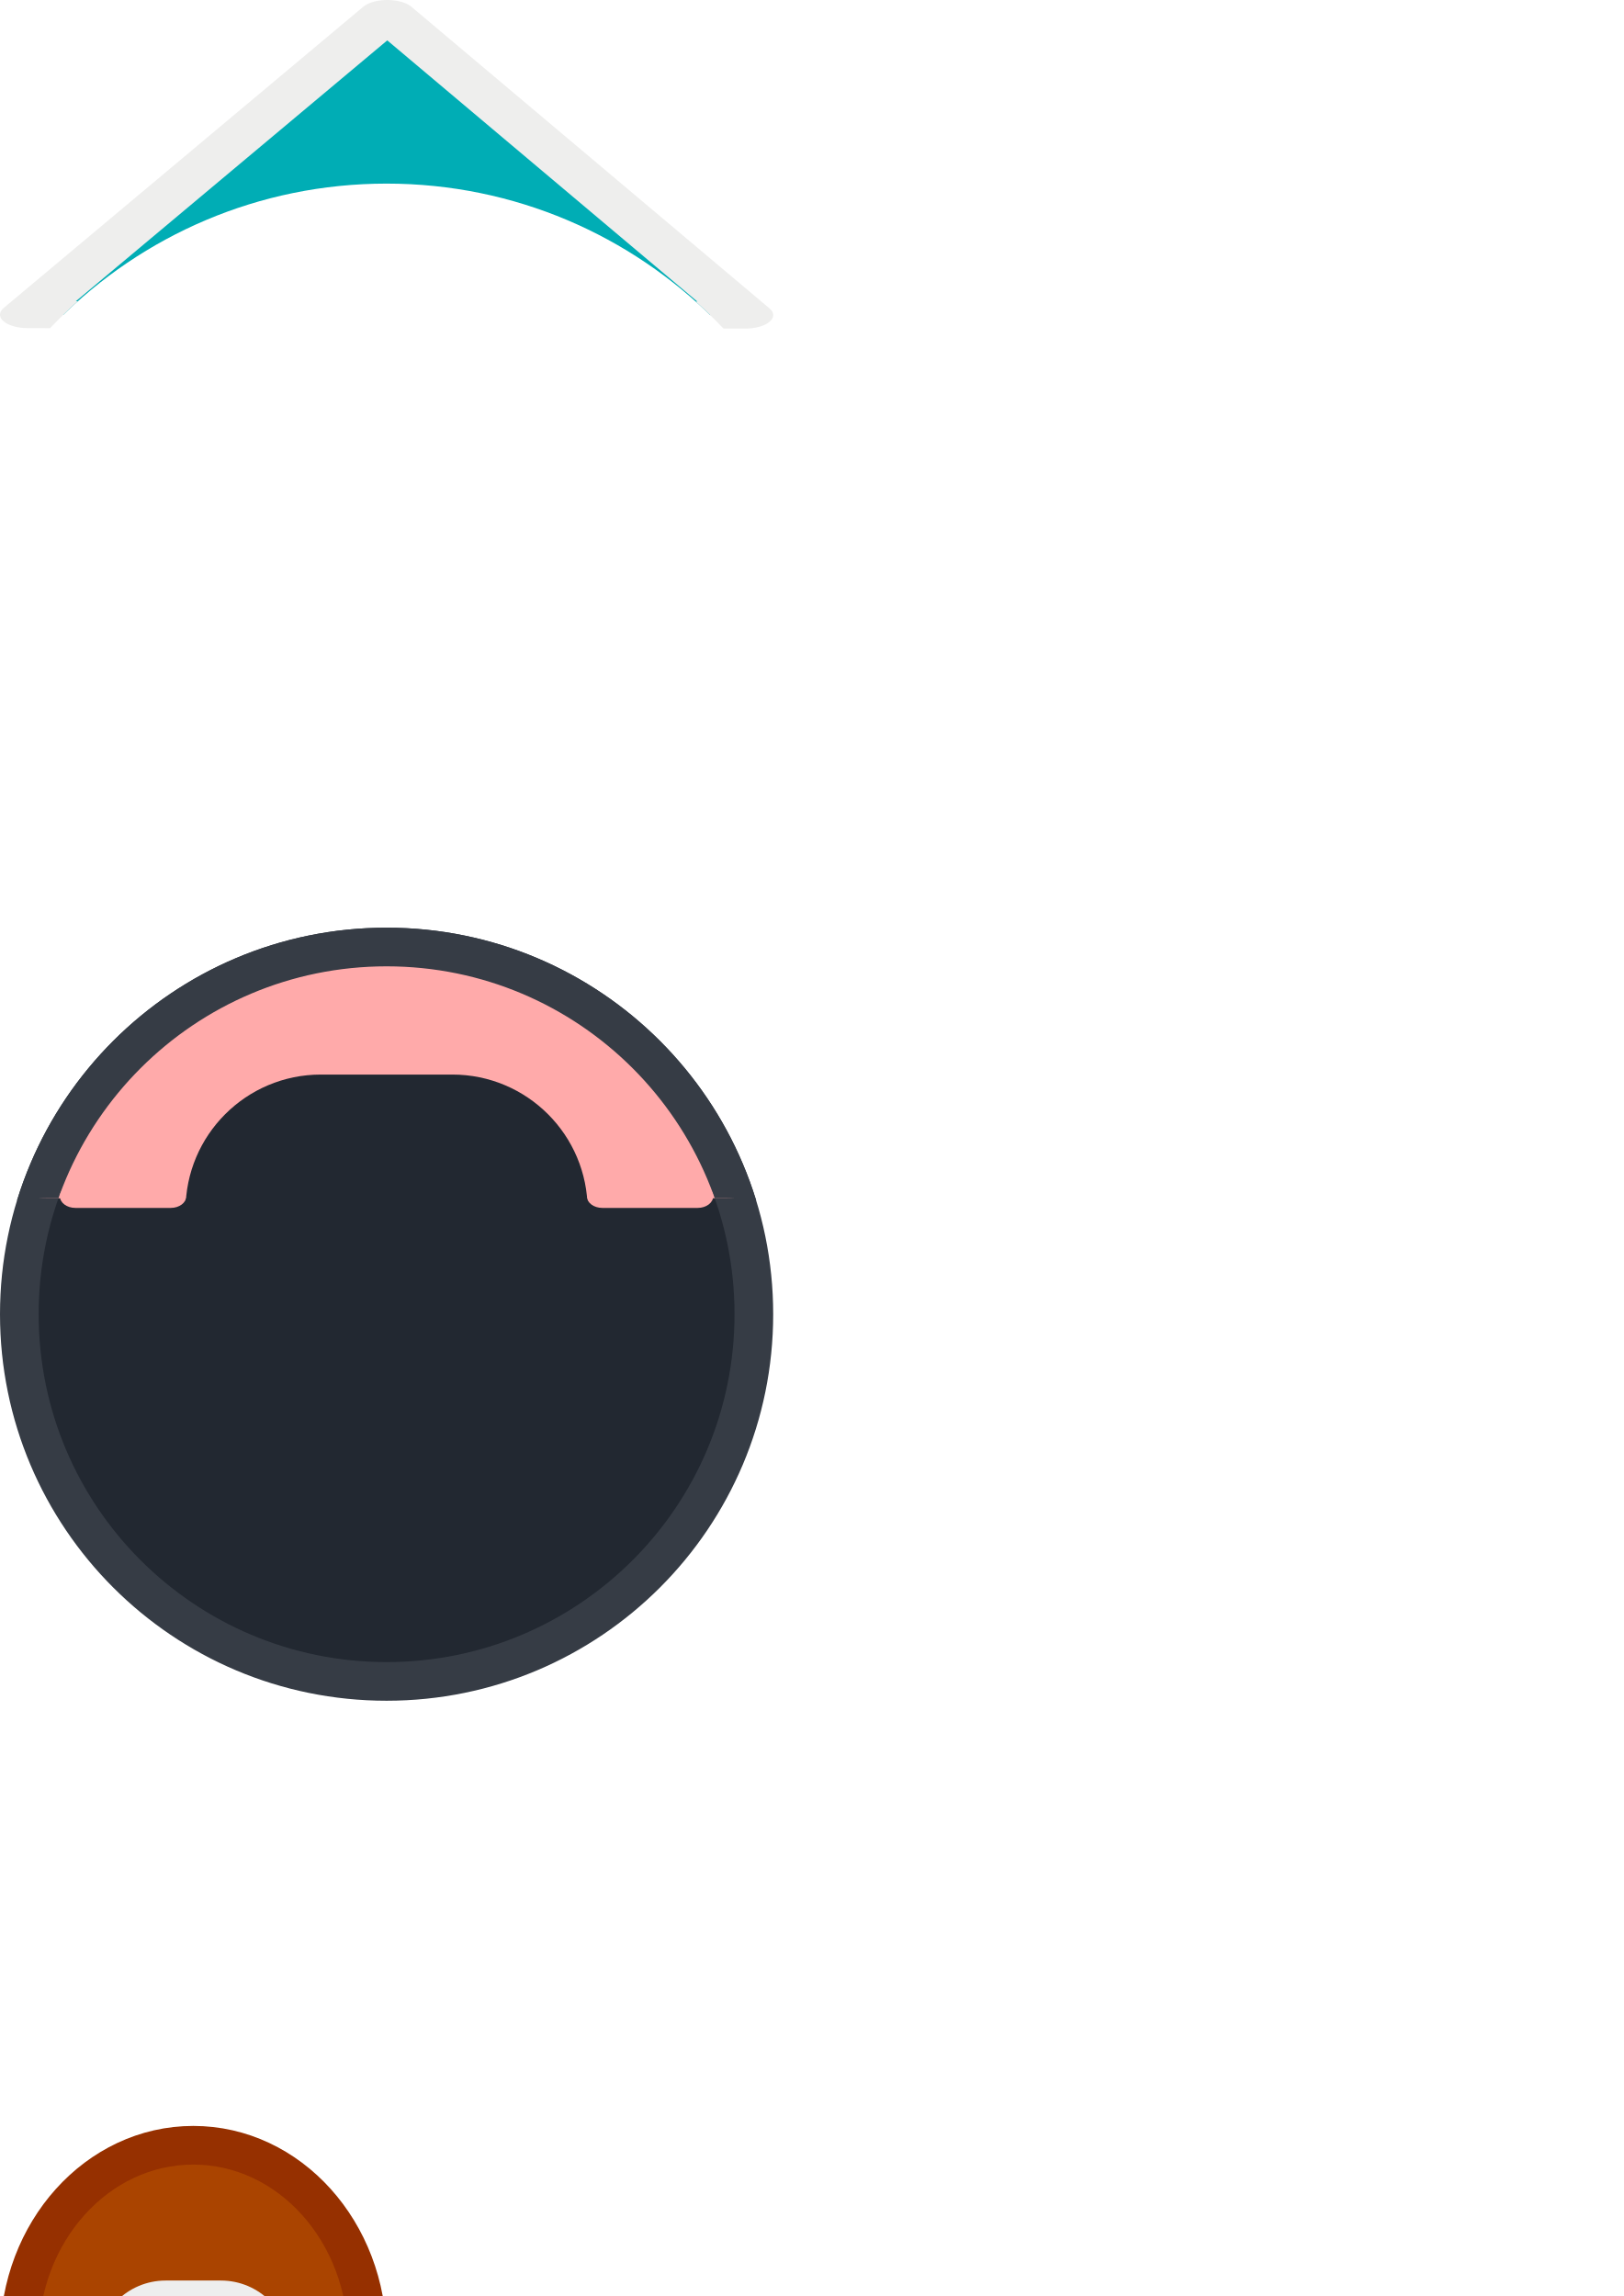
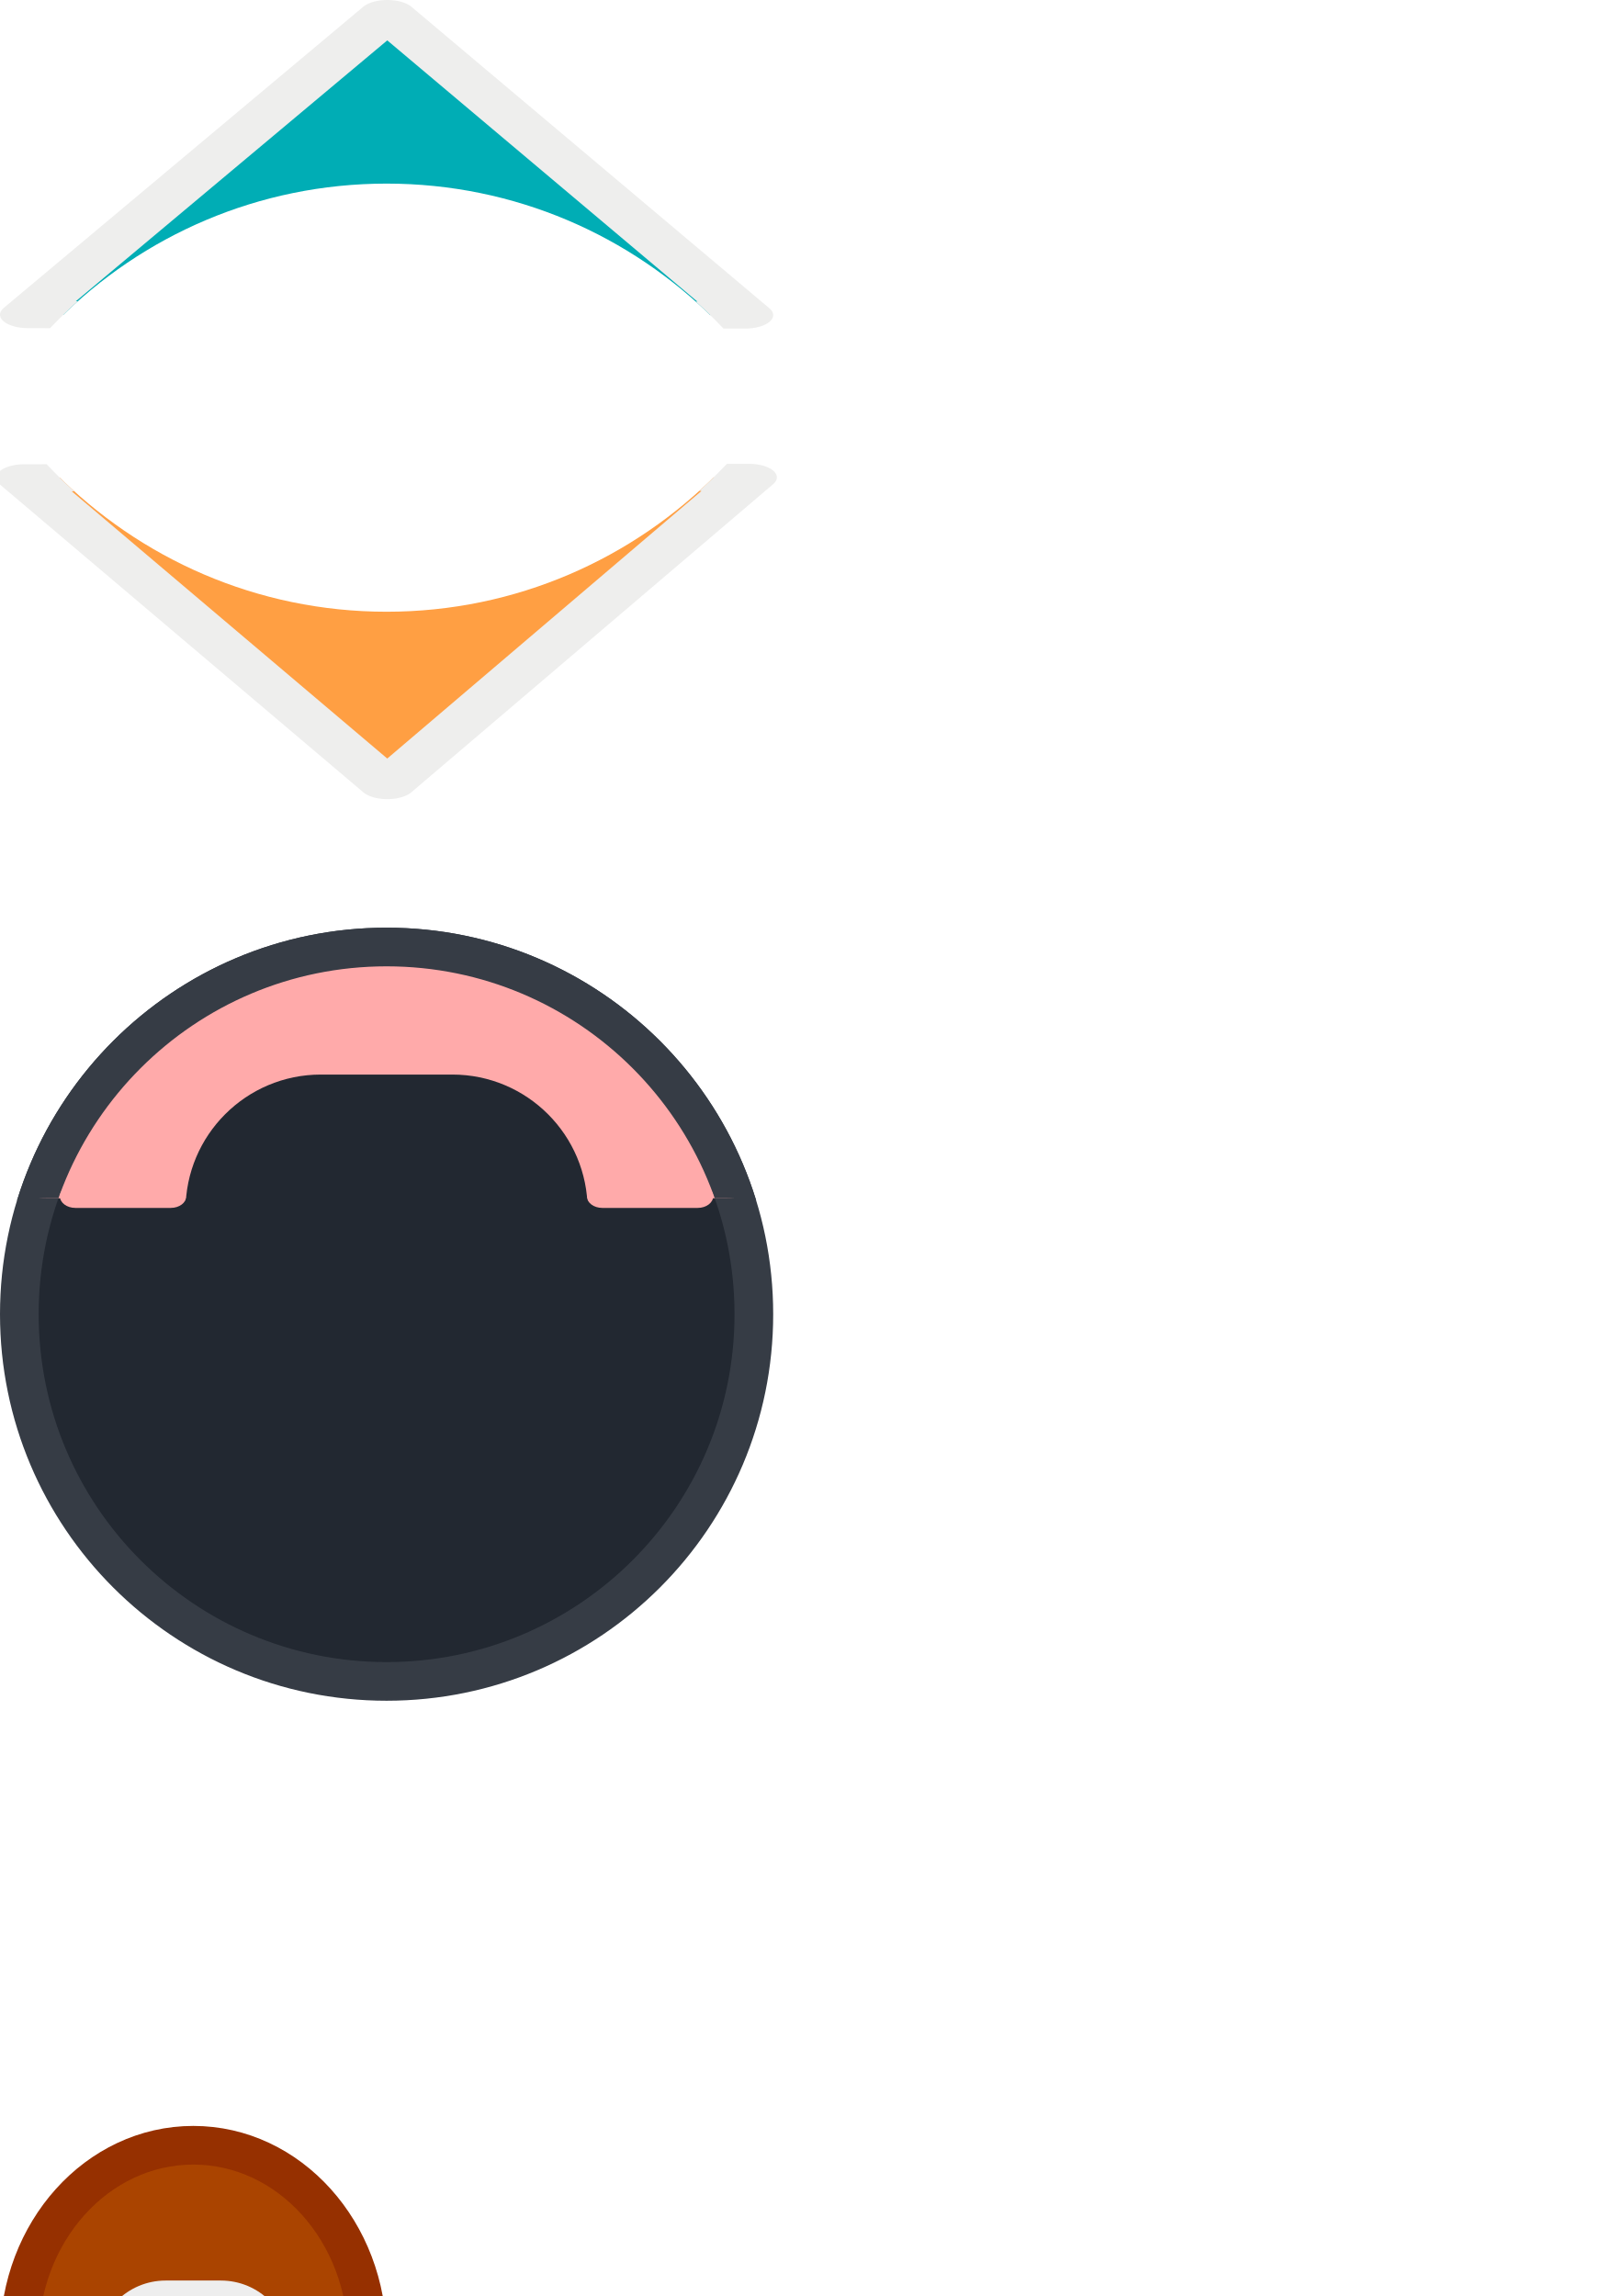
<svg xmlns="http://www.w3.org/2000/svg" width="210mm" height="297mm" viewBox="0 0 210 297" version="1.1" id="svg8">
  <defs id="defs2">
    <clipPath id="clipPath954" clipPathUnits="userSpaceOnUse">
      <rect d="m 40,-130 h 20 c 11.08,0 20,8.92 20,20 v 60 c 0,11.08 -8.92,20 -20,20 H 40 c -11.08,0 -20,-8.92 -20,-20 v -60 c 0,-11.08 8.92,-20 20,-20 z" ry="20" y="-130" x="20" height="100" width="60" id="rect956" style="display:none;fill:#999999;fill-opacity:1;stroke:none;stroke-width:5;stroke-linecap:round;stroke-linejoin:round;stroke-miterlimit:4;stroke-dasharray:none;stroke-opacity:1" />
    </clipPath>
    <clipPath id="clipPath989" clipPathUnits="userSpaceOnUse">
      <rect d="M -20,-115 H 120.894 c 16.62,0 30,13.38 30,30 v 27.312 c 0,16.62 -13.38,30 -30,30 H -20 C -36.62,-27.688 -50,-41.068 -50,-57.688 V -85 C -50,-101.62 -36.62,-115 -20,-115 Z" ry="30" y="-115" x="-50" height="87.312" width="200.894" id="rect991" style="display:none;fill:#e6e6e6;fill-opacity:1;stroke:none;stroke-width:5;stroke-linecap:round;stroke-linejoin:round;stroke-miterlimit:4;stroke-dasharray:none;stroke-opacity:1" />
    </clipPath>
    <clipPath id="clipPath1003" clipPathUnits="userSpaceOnUse">
      <rect d="m 45,-130 h 10 c 11.08,0 20,8.92 20,20 v 60 c 0,11.08 -8.92,20 -20,20 H 45 c -11.08,0 -20,-8.92 -20,-20 v -60 c 0,-11.08 8.92,-20 20,-20 z" ry="20" y="-130" x="25" height="100" width="50" id="rect1005" style="display:none;fill:#e6e6e6;fill-opacity:1;stroke:none;stroke-width:5;stroke-linecap:round;stroke-linejoin:round;stroke-miterlimit:4;stroke-dasharray:none;stroke-opacity:1" />
    </clipPath>
    <clipPath clipPathUnits="userSpaceOnUse" id="clipath_lpe_path-effect846">
      <rect style="display:none;fill:#e6e6e6;fill-opacity:1;stroke:none;stroke-width:5;stroke-linecap:round;stroke-linejoin:round;stroke-miterlimit:4;stroke-dasharray:none;stroke-opacity:1" id="rect848" width="50" height="100" x="25" y="-130" ry="20" d="m 45,-130 h 10 c 11.08,0 20,8.92 20,20 v 60 c 0,11.08 -8.92,20 -20,20 H 45 c -11.08,0 -20,-8.92 -20,-20 v -60 c 0,-11.08 8.92,-20 20,-20 z" />
    </clipPath>
    <clipPath id="clipath_lpe_path-effect853" clipPathUnits="userSpaceOnUse">
      <rect d="m 45,-130 h 10 c 11.08,0 20,8.92 20,20 v 60 c 0,11.08 -8.92,20 -20,20 H 45 c -11.08,0 -20,-8.92 -20,-20 v -60 c 0,-11.08 8.92,-20 20,-20 z" ry="20" y="-130" x="25" height="100" width="50" id="rect855" style="display:none;fill:#e6e6e6;fill-opacity:1;stroke:none;stroke-width:5;stroke-linecap:round;stroke-linejoin:round;stroke-miterlimit:4;stroke-dasharray:none;stroke-opacity:1" />
    </clipPath>
    <clipPath clipPathUnits="userSpaceOnUse" id="clipPath860">
      <rect style="display:block;fill:#e6e6e6;stroke-width:5;stroke-linecap:round;stroke-linejoin:round" id="rect862" width="248.293" height="91.139" x="-80.715" y="-115" ry="20" />
    </clipPath>
    <clipPath clipPathUnits="userSpaceOnUse" id="clipPath978">
      <g id="g984" style="display:none;stroke-width:1">
        <rect style="fill:#e6e6e6;stroke-width:5;stroke-linecap:round;stroke-linejoin:round" id="rect980" width="50" height="50" x="25" y="-130" ry="15.787" d="m 40.787,-130 h 18.426 c 8.746,0 15.787,7.041 15.787,15.787 v 18.426 C 75,-87.041 67.959,-80 59.213,-80 H 40.787 C 32.041,-80 25,-87.041 25,-95.787 V -114.213 C 25,-122.959 32.041,-130 40.787,-130 Z" />
        <rect style="fill:#e6e6e6;stroke-width:5;stroke-linecap:round;stroke-linejoin:round" id="rect982" width="150" height="80" x="-25" y="-115" ry="31.425" d="M 6.425,-115 H 93.575 C 110.984,-115 125,-100.984 125,-83.575 v 17.15 C 125,-49.016 110.984,-35 93.575,-35 H 6.425 C -10.984,-35 -25,-49.016 -25,-66.425 V -83.575 C -25,-100.984 -10.984,-115 6.425,-115 Z" />
      </g>
      <path id="lpe_path-effect986" style="stroke-width:1" class="powerclip" d="M -5,-155 H 105 V -45 H -5 Z M 40.787,-130 C 32.041,-130 25,-122.959 25,-114.213 v 18.426 C 25,-87.041 32.041,-80 40.787,-80 h 18.426 c 8.746,0 15.787,-7.041 15.787,-15.787 V -114.213 c 0,-8.746 -7.041,-15.787 -15.787,-15.787 z M 6.425,-115 C -10.984,-115 -25,-100.984 -25,-83.575 v 17.15 C -25,-49.016 -10.984,-35 6.425,-35 H 93.575 C 110.984,-35 125,-49.016 125,-66.425 V -83.575 C 125,-100.984 110.984,-115 93.575,-115 Z" />
    </clipPath>
    <clipPath id="clipPath964" clipPathUnits="userSpaceOnUse">
      <ellipse d="M -502.404,-146.757 A 111.489,229.853 0 0 1 -613.893,83.096 111.489,229.853 0 0 1 -725.382,-146.757 111.489,229.853 0 0 1 -613.893,-376.61 111.489,229.853 0 0 1 -502.404,-146.757" ry="229.853" rx="111.489" cy="-146.757" cx="-613.893" id="circle966" style="display:none;fill:#ff6600;stroke:none;stroke-width:0.5;stroke-linecap:round;stroke-linejoin:round;stroke-miterlimit:4;stroke-dasharray:none" />
      <path d="m -711.801,-472.594 h 195.816 v 172.812 h -195.816 z m 209.397,325.837 a 111.489,229.853 0 0 0 -111.489,-229.853 111.489,229.853 0 0 0 -111.489,229.853 111.489,229.853 0 0 0 111.489,229.853 111.489,229.853 0 0 0 111.489,-229.853" class="powerclip" style="fill:#ff6600;stroke:none;stroke-width:0.5;stroke-linecap:round;stroke-linejoin:round;stroke-miterlimit:4;stroke-dasharray:none" id="lpe_path-effect968" />
    </clipPath>
+     <clipPath clipPathUnits="userSpaceOnUse" id="clipath_lpe_path-effect911">
+       <ellipse style="display:none;fill:#ff6600;stroke:none;stroke-width:0.5;stroke-linecap:round;stroke-linejoin:round;stroke-miterlimit:4;stroke-dasharray:none" id="ellipse913" cx="-613.893" cy="-146.757" rx="111.489" ry="229.853" d="M -502.404,-146.757 A 111.489,229.853 0 0 1 -613.893,83.096 111.489,229.853 0 0 1 -725.382,-146.757 111.489,229.853 0 0 1 -613.893,-376.61 111.489,229.853 0 0 1 -502.404,-146.757" />
+       <path id="lpe_path-effect911" style="fill:#ff6600;stroke:none;stroke-width:0.5;stroke-linecap:round;stroke-linejoin:round;stroke-miterlimit:4;stroke-dasharray:none" class="powerclip" d="m -711.694,-472.487 h 195.602 v 172.598 H -711.694 Z m 209.29,325.73 a 111.489,229.853 0 0 0 -111.489,-229.853 111.489,229.853 0 0 0 -111.489,229.853 111.489,229.853 0 0 0 111.489,229.853 111.489,229.853 0 0 0 111.489,-229.853" />
+     </clipPath>
  </defs>
  <g id="layer1">
    <ellipse style="fill:#222831;fill-opacity:1;stroke:#363c45;stroke-width:5;stroke-linecap:round;stroke-linejoin:round;stroke-miterlimit:4;stroke-dasharray:none;stroke-opacity:1" id="path1037" cx="50" cy="-150" rx="47.5" ry="47.5" />
    <circle style="fill:#ffaaaa;fill-opacity:1;stroke:#eb9696;stroke-width:5;stroke-linecap:round;stroke-linejoin:round;stroke-miterlimit:4;stroke-dasharray:none;stroke-opacity:1" id="path1062" cx="20" cy="-30" r="17.5" />
    <g id="g884">
      <rect ry="25" y="277.5" x="2.5" height="70" width="45" id="rect1079" style="fill:#aa4400;fill-opacity:1;stroke:#963000;stroke-width:5;stroke-linecap:round;stroke-linejoin:round;stroke-miterlimit:4;stroke-dasharray:none;stroke-opacity:1" />
      <rect style="fill:#eeeeee;fill-opacity:1;stroke:none;stroke-width:5;stroke-linecap:round;stroke-linejoin:round;stroke-miterlimit:4;stroke-dasharray:none;stroke-opacity:1" id="rect1081" width="25" height="25" x="12.5" y="295" ry="8.929" />
    </g>
    <g id="g915">
      <rect rx="80" ry="30" y="-297.5" x="2.5" height="70" width="175" id="rect1041" style="fill:#00adb5;fill-opacity:1;stroke:#0099a1;stroke-width:5;stroke-linecap:round;stroke-linejoin:round;stroke-miterlimit:4;stroke-dasharray:none;stroke-opacity:1" />
      <rect transform="rotate(-75)" ry="5" y="-48.776" x="247.263" height="50" width="10" id="rect1095" style="fill:#eeeeee;fill-opacity:1;stroke:none;stroke-width:5;stroke-linecap:round;stroke-linejoin:round;stroke-miterlimit:4;stroke-dasharray:none;stroke-opacity:1" />
      <rect style="fill:#eeeeee;fill-opacity:1;stroke:none;stroke-width:5;stroke-linecap:round;stroke-linejoin:round;stroke-miterlimit:4;stroke-dasharray:none;stroke-opacity:1" id="rect1097" width="10" height="50" x="199.472" y="-227.134" ry="5" transform="matrix(-0.258819,-0.9659258,-0.9659258,0.258819,0,0)" />
      <rect style="fill:#eeeeee;fill-opacity:1;stroke:none;stroke-width:5;stroke-linecap:round;stroke-linejoin:round;stroke-miterlimit:4;stroke-dasharray:none;stroke-opacity:1" id="rect1105" width="10" height="50" x="269.17" y="-44.293" ry="5" transform="rotate(-75)" />
      <rect transform="matrix(-0.258819,-0.9659258,-0.9659258,0.258819,0,0)" ry="5" y="-222.651" x="221.379" height="50" width="10" id="rect1107" style="fill:#eeeeee;fill-opacity:1;stroke:none;stroke-width:5;stroke-linecap:round;stroke-linejoin:round;stroke-miterlimit:4;stroke-dasharray:none;stroke-opacity:1" />
      <rect style="fill:#00adb5;fill-opacity:1;stroke:#0099a1;stroke-width:5;stroke-linecap:round;stroke-linejoin:round;stroke-miterlimit:4;stroke-dasharray:none;stroke-opacity:1" id="rect1109" width="175" height="70" x="2.5" y="-297.5" ry="30" rx="80" />
      <rect style="fill:#eeeeee;fill-opacity:1;stroke:none;stroke-width:5;stroke-linecap:round;stroke-linejoin:round;stroke-miterlimit:4;stroke-dasharray:none;stroke-opacity:1" id="rect1111" width="10" height="50" x="247.263" y="-48.776" ry="5" transform="rotate(-75)" />
      <rect transform="matrix(-0.258819,-0.9659258,-0.9659258,0.258819,0,0)" ry="5" y="-227.134" x="199.472" height="50" width="10" id="rect1113" style="fill:#eeeeee;fill-opacity:1;stroke:none;stroke-width:5;stroke-linecap:round;stroke-linejoin:round;stroke-miterlimit:4;stroke-dasharray:none;stroke-opacity:1" />
      <rect transform="rotate(-75)" ry="5" y="-44.293" x="269.17" height="50" width="10" id="rect1115" style="fill:#eeeeee;fill-opacity:1;stroke:none;stroke-width:5;stroke-linecap:round;stroke-linejoin:round;stroke-miterlimit:4;stroke-dasharray:none;stroke-opacity:1" />
      <rect style="fill:#eeeeee;fill-opacity:1;stroke:none;stroke-width:5;stroke-linecap:round;stroke-linejoin:round;stroke-miterlimit:4;stroke-dasharray:none;stroke-opacity:1" id="rect1117" width="10" height="50" x="221.379" y="-222.651" ry="5" transform="matrix(-0.258819,-0.9659258,-0.9659258,0.258819,0,0)" />
    </g>
-     <rect y="-450" x="0" height="100" width="100" id="rect879" style="fill:#222831;stroke-width:5;stroke-linecap:round;stroke-linejoin:round" />
+     <rect y="-450" x="0" height="100" width="100" id="rect879" style="fill:#eeeeee;stroke-width:5;stroke-linecap:round;stroke-linejoin:round;fill-opacity:1" />
    <path clip-path="url(#clipPath964)" transform="matrix(0.5381678,0,0,0.2610362,380.3774,122.0589)" d="m -527.655,-311.452 -86.238,-0.103 -86.238,-0.103 43.208,-74.633 43.208,-74.633 43.03,74.736 z" id="path880" style="fill:#00adb5;stroke:#eeeeed;stroke-width:13.34;stroke-linecap:round;stroke-linejoin:round;stroke-miterlimit:4;stroke-dasharray:none;stroke-opacity:1;fill-opacity:1" />
    <g id="g949">
      <g transform="translate(0,-0.8958244)" id="g930">
        <circle r="47.5" style="fill:#222831;fill-opacity:1;stroke:#363c45;stroke-width:5;stroke-linecap:round;stroke-linejoin:round;stroke-miterlimit:4;stroke-dasharray:none;stroke-opacity:1" id="circle838" cx="50" cy="170.896" />
        <g id="g921">
          <g id="g914">
            <path style="fill:#ffaaaa;stroke:#363c45;stroke-width:5;stroke-linecap:round;stroke-linejoin:round;stroke-opacity:1" id="path958" clip-path="url(#clipPath978)" transform="translate(0,270.8958)" d="m 97.5,-100 a 47.5,47.5 0 0 1 -47.5,47.5 47.5,47.5 0 0 1 -47.5,-47.5 47.5,47.5 0 0 1 47.5,-47.5 47.5,47.5 0 0 1 47.5,47.5 z" />
            <rect style="fill:#ffaaaa;fill-opacity:1;stroke:none;stroke-width:5;stroke-linecap:round;stroke-linejoin:round;stroke-opacity:1" id="rect1024" width="16.338" height="3" x="7.75" y="154.146" ry="2" />
            <rect ry="2" y="154.146" x="75.9" height="3" width="16.338" id="rect1026" style="fill:#ffaaaa;fill-opacity:1;stroke:none;stroke-width:5;stroke-linecap:round;stroke-linejoin:round;stroke-opacity:1" />
          </g>
          <rect ry="17.5" y="139.896" x="24" height="52" width="52" id="rect990" style="fill:#222831;fill-opacity:1;stroke:none;stroke-width:5;stroke-linecap:round;stroke-linejoin:round;stroke-opacity:1" />
        </g>
      </g>
    </g>
    <g id="g928">
      <rect rx="80" ry="30" y="-647.5" x="2.5" height="70" width="175" id="rect883" style="fill:#a02c2c;fill-opacity:1;stroke:#8c1818;stroke-width:5;stroke-linecap:round;stroke-linejoin:round;stroke-miterlimit:4;stroke-dasharray:none;stroke-opacity:1" />
      <rect style="fill:#eeeeee;fill-opacity:1;stroke:none;stroke-width:5;stroke-linecap:round;stroke-linejoin:round;stroke-miterlimit:4;stroke-dasharray:none;stroke-opacity:1" id="rect885" width="10" height="50" x="590" y="25" ry="5" transform="rotate(-90)" />
      <rect transform="rotate(-90)" ry="5" y="105.448" x="590" height="50" width="10" id="rect887" style="fill:#eeeeee;fill-opacity:1;stroke:none;stroke-width:5;stroke-linecap:round;stroke-linejoin:round;stroke-miterlimit:4;stroke-dasharray:none;stroke-opacity:1" />
    </g>
    <g id="g918">
      <rect style="fill:#c87137;fill-opacity:1;stroke:#b45d23;stroke-width:5;stroke-linecap:round;stroke-linejoin:round;stroke-miterlimit:4;stroke-dasharray:none;stroke-opacity:1" id="rect895" width="175" height="70" x="2.5" y="-747.5" ry="30" rx="80" />
      <rect transform="rotate(-90)" ry="5" y="25" x="705" height="20" width="20" id="rect905" style="fill:#eeeeee;fill-opacity:1;stroke:none;stroke-width:5;stroke-linecap:round;stroke-linejoin:round;stroke-miterlimit:4;stroke-dasharray:none;stroke-opacity:1" />
      <rect style="fill:#eeeeee;fill-opacity:1;stroke:none;stroke-width:5;stroke-linecap:round;stroke-linejoin:round;stroke-miterlimit:4;stroke-dasharray:none;stroke-opacity:1" id="rect907" width="20" height="20" x="695" y="35" ry="5" transform="rotate(-90)" />
      <rect transform="rotate(-90)" ry="5" y="120" x="695" height="20" width="20" id="rect909" style="fill:#eeeeee;fill-opacity:1;stroke:none;stroke-width:5;stroke-linecap:round;stroke-linejoin:round;stroke-miterlimit:4;stroke-dasharray:none;stroke-opacity:1" />
      <rect style="fill:#eeeeee;fill-opacity:1;stroke:none;stroke-width:5;stroke-linecap:round;stroke-linejoin:round;stroke-miterlimit:4;stroke-dasharray:none;stroke-opacity:1" id="rect911" width="20" height="20" x="705" y="130" ry="5" transform="rotate(-90)" />
    </g>
    <g id="g931">
      <rect style="fill:#ffcc00;fill-opacity:1;stroke:#dcae00;stroke-width:5;stroke-linecap:round;stroke-linejoin:round;stroke-miterlimit:4;stroke-dasharray:none;stroke-opacity:1" id="rect920" width="175" height="70" x="2.5" y="-847.5" ry="30" rx="80" />
      <path transform="matrix(0,-0.5323329,0.5622448,0,556.717,-828.9115)" d="m -76.974,-865.686 c -6.944,-11.978 32.164,-79.993 46.01,-80.018 13.845,-0.025 53.194,67.852 46.292,79.854 -6.901,12.003 -85.358,12.141 -92.302,0.163 z" id="path924" style="fill:#eeeeee;fill-opacity:1;stroke:none;stroke-width:9.139;stroke-linecap:round;stroke-linejoin:round;stroke-opacity:1" />
      <path style="fill:#eeeeee;fill-opacity:1;stroke:none;stroke-width:9.139;stroke-linecap:round;stroke-linejoin:round;stroke-opacity:1" id="path926" d="m -76.974,-865.686 c -6.944,-11.978 32.164,-79.993 46.01,-80.018 13.845,-0.025 53.194,67.852 46.292,79.854 -6.901,12.003 -85.358,12.141 -92.302,0.163 z" transform="matrix(0,-0.5323329,-0.5622448,0,-381.717,-828.9115)" />
    </g>
    <g id="g919">
      <rect style="fill:#00aad4;fill-opacity:1;stroke:#008cb6;stroke-width:5;stroke-linecap:round;stroke-linejoin:round;stroke-miterlimit:4;stroke-dasharray:none;stroke-opacity:1" id="rect933" width="45" height="70" x="2.5" y="402.5" ry="25" />
      <rect ry="8.929" y="435" x="12.5" height="25" width="25" id="rect935" style="fill:#eeeeee;fill-opacity:1;stroke:none;stroke-width:5;stroke-linecap:round;stroke-linejoin:round;stroke-miterlimit:4;stroke-dasharray:none;stroke-opacity:1" />
    </g>
    <g id="g923">
      <rect ry="25" y="502.5" x="2.5" height="70" width="45" id="rect951" style="fill:#a02c2c;fill-opacity:1;stroke:#8c1818;stroke-width:5;stroke-linecap:round;stroke-linejoin:round;stroke-miterlimit:4;stroke-dasharray:none;stroke-opacity:1" />
      <path transform="matrix(0.7478216,0,0,0.7897219,112.2568,206.4942)" d="m -96.951,418.231 c -2.897,5.156 -36.406,5.546 -39.422,0.46 -3.016,-5.087 13.4,-34.301 19.313,-34.37 5.913,-0.069 23.006,28.755 20.109,33.911 z" id="path953" style="fill:#eeeeee;fill-opacity:1;stroke:none;stroke-width:6.506;stroke-linecap:round;stroke-linejoin:round;stroke-opacity:1" />
    </g>
    <g id="g966">
      <rect style="fill:#2ca05a;fill-opacity:1;stroke:#188c46;stroke-width:5;stroke-linecap:round;stroke-linejoin:round;stroke-miterlimit:4;stroke-dasharray:none;stroke-opacity:1" id="rect955" width="45" height="70" x="2.5" y="602.5" ry="25" />
      <rect ry="5" y="615" x="12.5" height="30" width="10" id="rect959" style="fill:#eeeeee;fill-opacity:1;stroke:none;stroke-width:5;stroke-linecap:round;stroke-linejoin:round;stroke-miterlimit:4;stroke-dasharray:none;stroke-opacity:1" />
      <rect style="fill:#eeeeee;fill-opacity:1;stroke:none;stroke-width:5;stroke-linecap:round;stroke-linejoin:round;stroke-miterlimit:4;stroke-dasharray:none;stroke-opacity:1" id="rect961" width="10" height="30" x="27.5" y="615" ry="5" />
    </g>
+     <path style="fill:#ff9f43;fill-opacity:1;stroke:#eeeeed;stroke-width:13.126;stroke-linecap:round;stroke-linejoin:round;stroke-miterlimit:4;stroke-dasharray:none;stroke-opacity:1" id="path909" d="m -527.655,-311.452 -86.238,-0.103 -86.238,-0.103 43.208,-74.633 43.208,-74.633 43.03,74.736 z" transform="matrix(0.5439386,0,0,-0.266753,383.9179,-21.33014)" clip-path="url(#clipath_lpe_path-effect911)" />
  </g>
</svg>
